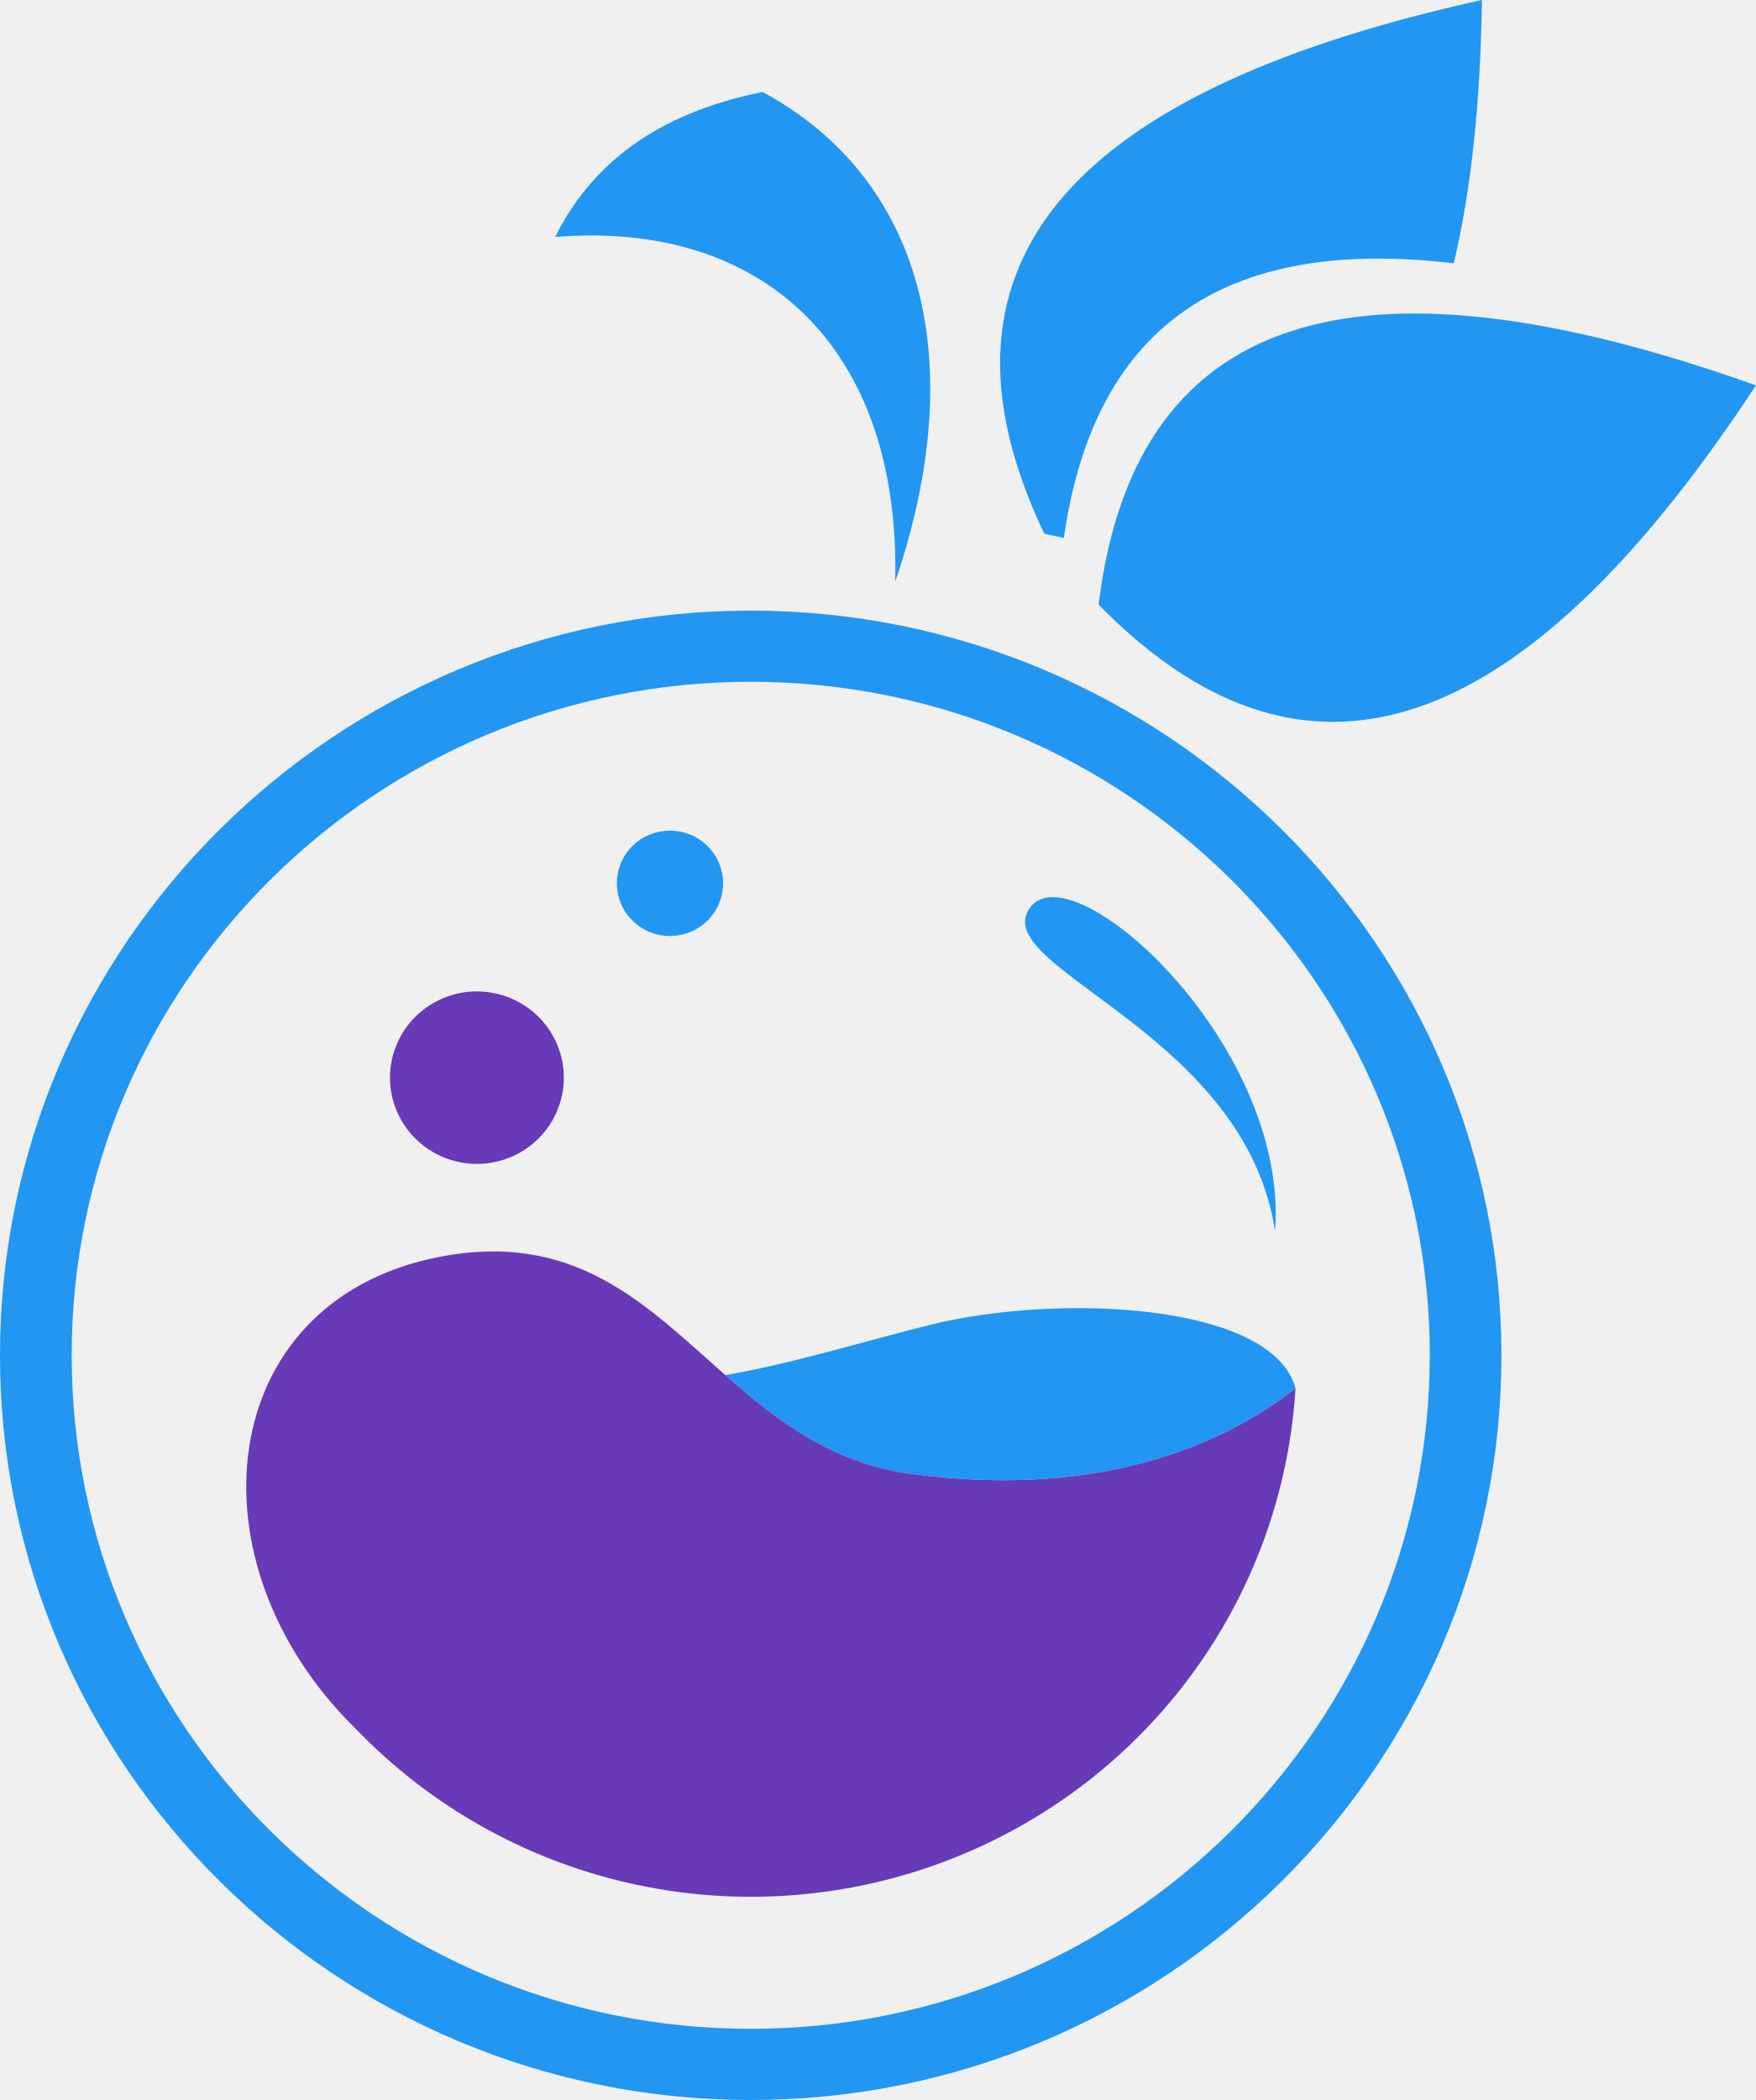
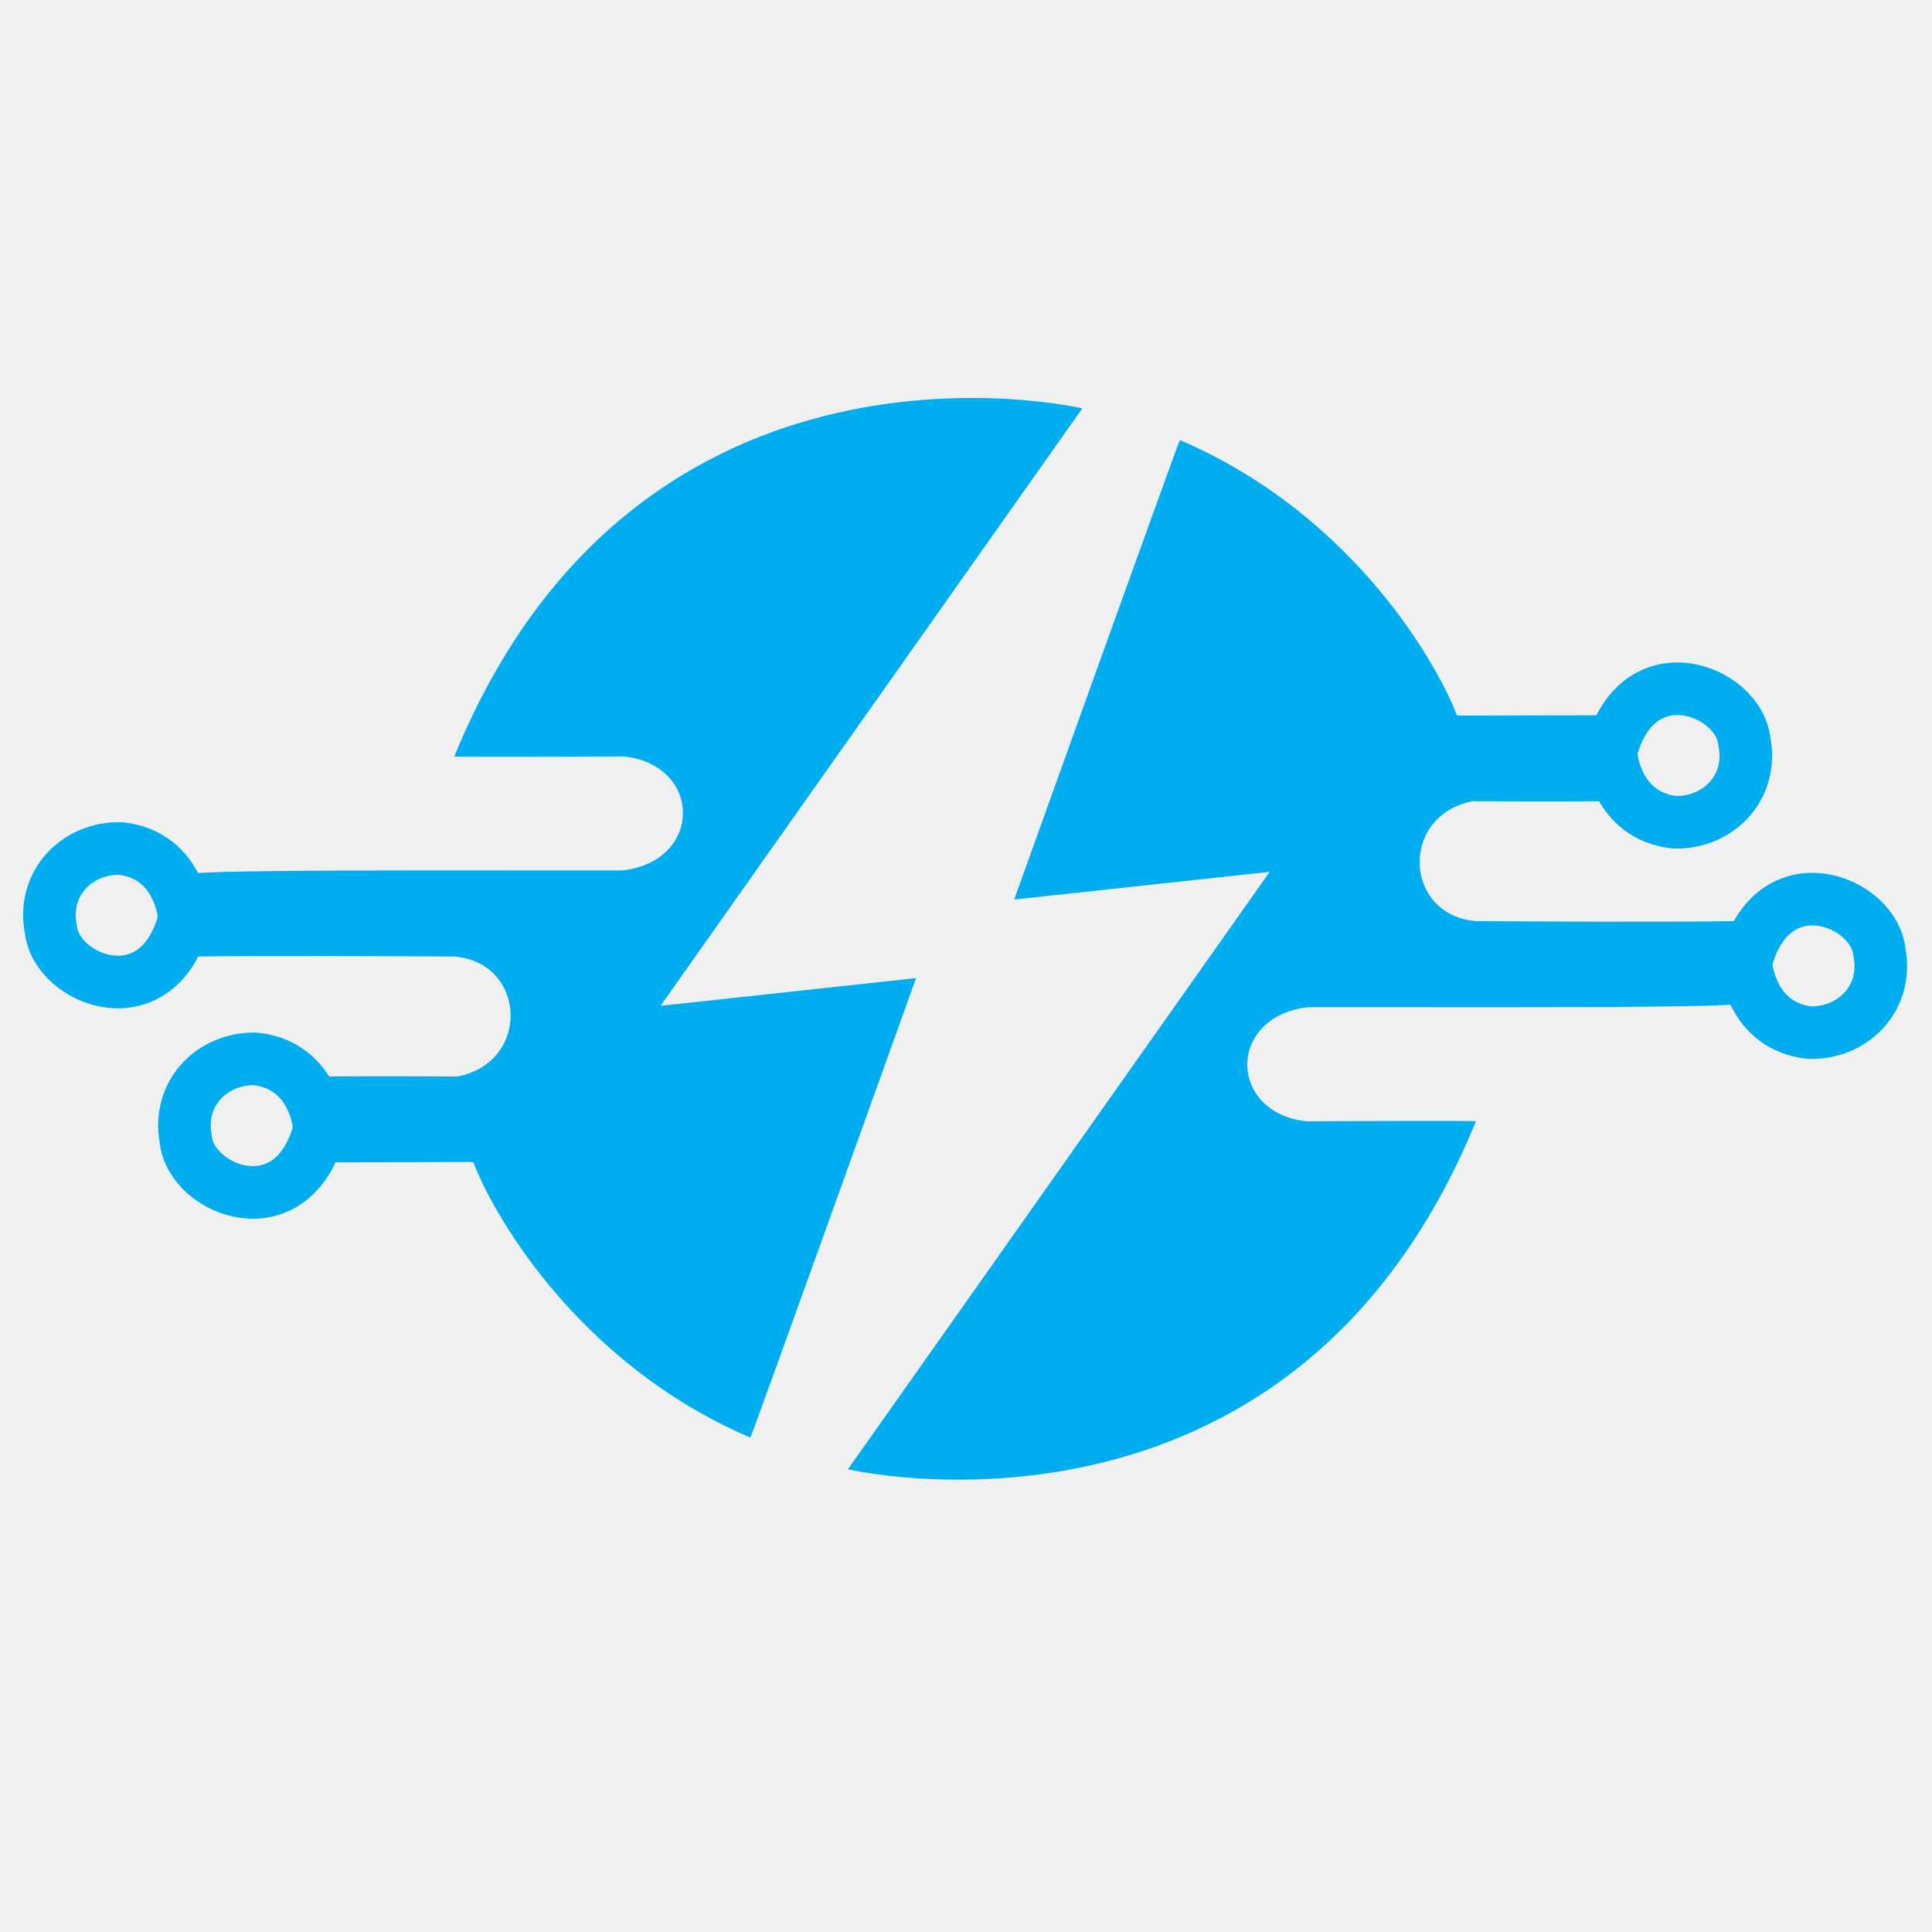
- <svg xmlns="http://www.w3.org/2000/svg" width="46" height="55" viewBox="0 0 46 55" fill="none">
-   <g clipPath="url(#clip0)">
-     <path d="M19.667 55C8.822 55 0 46.25 0 35.497C0 24.743 8.823 15.993 19.667 15.993C30.511 15.993 39.333 24.743 39.333 35.497C39.333 46.25 30.512 55 19.667 55ZM19.667 17.856C9.859 17.856 1.878 25.769 1.878 35.496C1.878 45.223 9.859 53.136 19.667 53.136C29.475 53.136 37.456 45.221 37.456 35.494C37.456 25.767 29.477 17.856 19.667 17.856Z" fill="#2196F3" />
-     <path d="M33.939 36.362C33.327 34.113 27.719 33.871 24.381 34.695C22.633 35.128 20.846 35.692 19.003 36.016C20.352 37.203 21.8 38.325 23.879 38.604C29.036 39.294 32.24 37.69 33.939 36.362Z" fill="#2196F3" />
-     <path d="M23.879 38.604C21.796 38.325 20.352 37.203 19.003 36.016C16.916 34.179 15.059 32.189 11.415 32.938C5.622 34.129 4.86 40.925 9.333 45.292C11.254 47.286 13.72 48.682 16.428 49.308C19.137 49.934 21.971 49.762 24.583 48.814C27.195 47.867 29.471 46.184 31.133 43.972C32.794 41.761 33.77 39.117 33.938 36.364C32.24 37.69 29.036 39.294 23.879 38.604Z" fill="#673AB7" />
-     <path d="M26.91 23.896C26.188 25.433 32.632 27.138 33.403 32.242C33.775 27.218 27.805 21.996 26.91 23.896Z" fill="#2196F3" />
-     <path d="M13.365 30.311C14.527 29.834 15.078 28.513 14.597 27.36C14.116 26.208 12.784 25.661 11.622 26.138C10.46 26.616 9.909 27.936 10.39 29.089C10.871 30.241 12.203 30.788 13.365 30.311Z" fill="#673AB7" />
-     <path d="M18.535 24.11C19.079 23.571 19.079 22.698 18.535 22.159C17.992 21.62 17.111 21.62 16.567 22.159C16.024 22.698 16.024 23.571 16.567 24.11C17.111 24.649 17.992 24.649 18.535 24.11Z" fill="#2196F3" />
-     <path d="M23.451 15.238C25.462 9.348 24.11 4.643 19.979 2.409C17.154 2.978 15.478 4.334 14.544 6.205C20.084 5.761 23.6 9.199 23.451 15.238Z" fill="#2196F3" />
-     <path d="M46 10.092C36.049 6.551 29.768 7.765 28.781 15.835C34.484 21.67 40.229 18.877 46 10.092Z" fill="#2196F3" />
-     <path d="M38.085 6.896C38.547 4.941 38.786 2.63 38.822 0C28.502 2.279 23.847 6.634 27.358 13.978C27.533 14.02 27.701 14.054 27.87 14.088C28.691 8.341 32.303 6.213 38.085 6.896Z" fill="#2196F3" />
-   </g>
+ <svg xmlns="http://www.w3.org/2000/svg" width="110.2" height="110.2" viewBox="0 0 1102 1102">
  <defs>
-     <clipPath id="clip0">
-       <rect width="46" height="55" fill="white" />
-     </clipPath>
+     <style>
+       .cls-1 {
+         fill: #00aeef;
+       }
+ 
+       .cls-1, .cls-2 {
+         fill-rule: evenodd;
+       }
+ 
+       .cls-2 {
+         fill: none;
+         stroke: #00aeef;
+         stroke-width: 30px;
+       }
+     </style>
  </defs>
+   <path class="cls-1" d="M617.342,232.945S364.719,173.393,259.131,431.43c-0.218.5,97.023,0,96.577,0,44.735,4.767,45.486,59.127,0,64.991-0.792.483-225.763-.924-244.075,1.756-26.352,8.934-25.412,39.475,0,47.426,37.9-.695,124.092-0.156,147.5,0,41.147,3.353,43.786,60.214,1.869,68.4-53.8-.262-64.33-0.041-74,0-27.439,4.437-26.571,46.625,3,49,66.3,0,78.6-.468,80,0,9.469,25.43,56.652,113.478,158,157,1.837-3.649,94.521-262.1,94.521-262.1L376.779,573.707Z" />
+   <path id="Shape_1_copy" data-name="Shape 1 copy" class="cls-1" d="M483.658,838.055S736.281,897.607,841.869,639.57c0.218-.5-97.023,0-96.577,0-44.735-4.767-45.486-59.127,0-64.991,0.792-.483,225.763.924,244.075-1.756,26.353-8.934,25.413-39.475,0-47.426-37.9.695-124.092,0.156-147.5,0-41.147-3.353-43.786-60.214-1.869-68.4,53.8,0.262,64.33.041,74,0,27.439-4.437,26.571-46.625-3-49-66.295,0-78.6.468-80,0-9.469-25.43-56.652-113.478-158-157-1.837,3.649-94.521,262.1-94.521,262.1l145.742-15.809Z" />
+   <path class="cls-2" d="M996,551s2.806,34.137,36,38c24.61,0.74,45.17-19.45,40-46-3.14-29.693-60.83-51.536-76,5" />
+   <path id="Shape_2_copy" data-name="Shape 2 copy" class="cls-2" d="M919,431s2.806,34.137,36,38c24.615,0.74,45.17-19.45,40-46-3.145-29.693-60.827-51.536-76,5" />
+   <path id="Shape_2_copy_2" data-name="Shape 2 copy 2" class="cls-2" d="M105,522s-2.806-34.137-36-38c-24.615-.74-45.165,19.45-40,46,3.145,29.693,60.827,51.536,76-5" />
+   <path id="Shape_2_copy_3" data-name="Shape 2 copy 3" class="cls-2" d="M182,642s-2.806-34.137-36-38c-24.615-.74-45.165,19.45-40,46,3.145,29.693,60.827,51.536,76-5" />
</svg>
